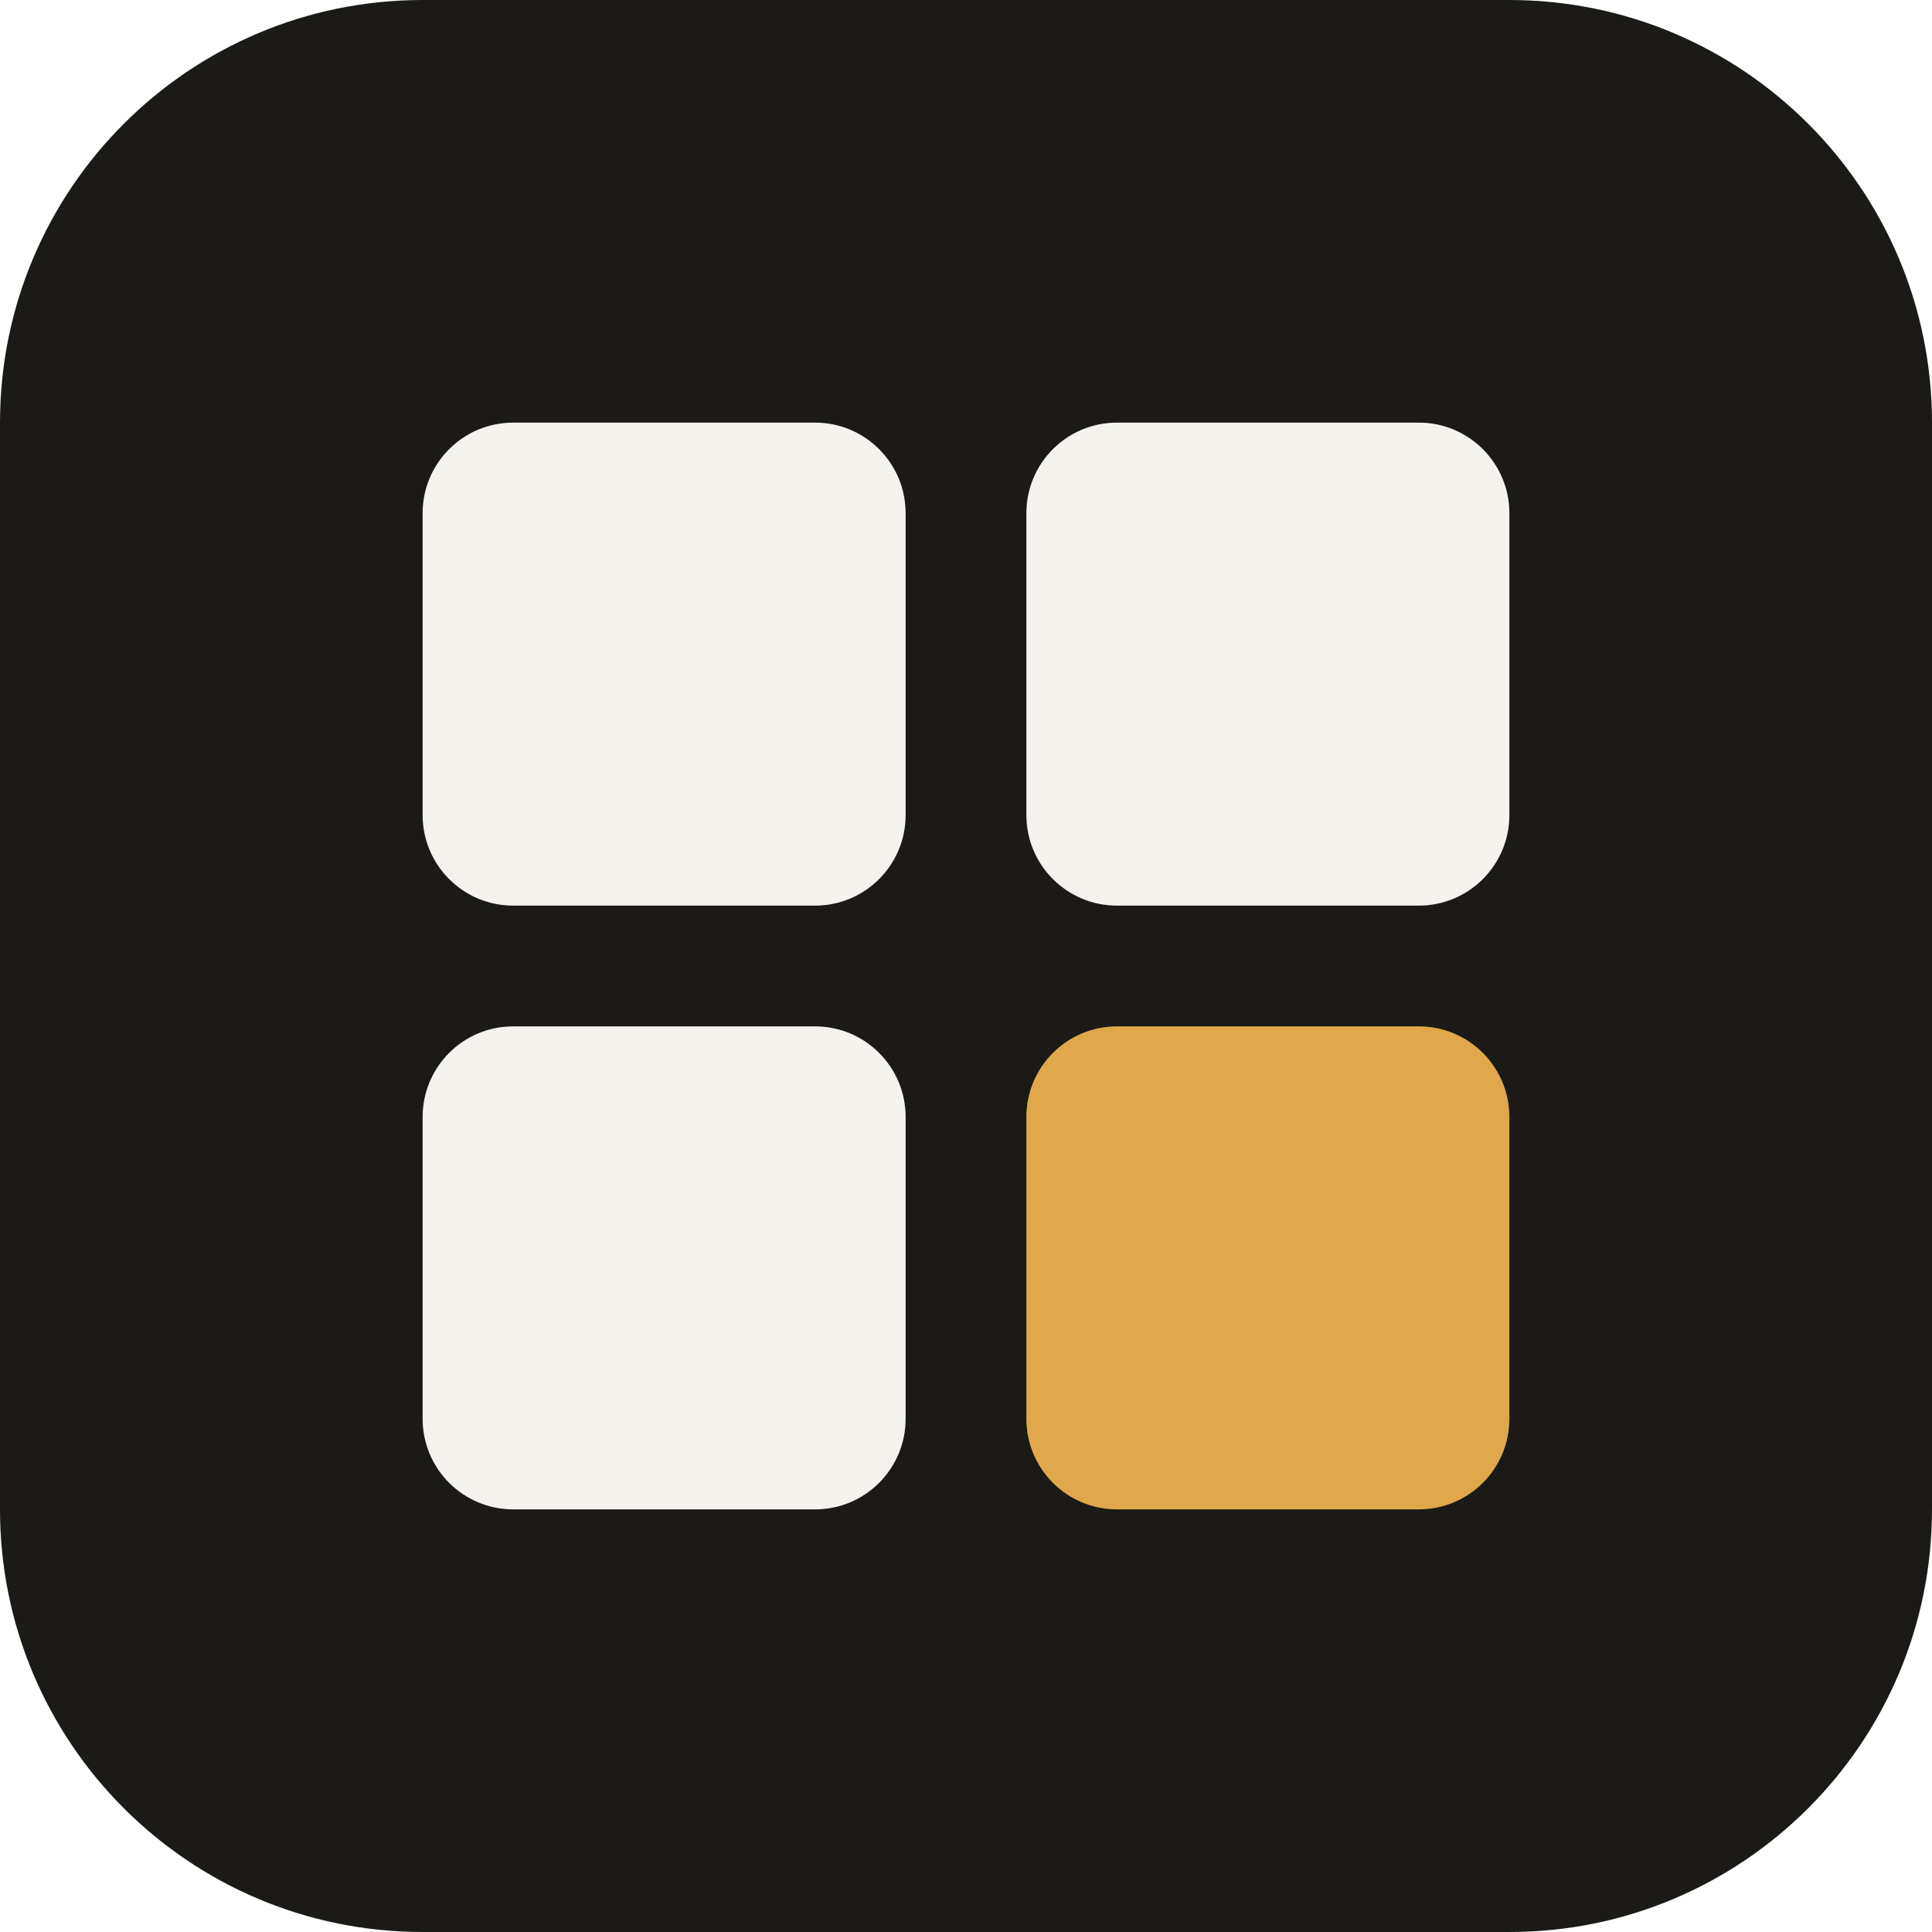
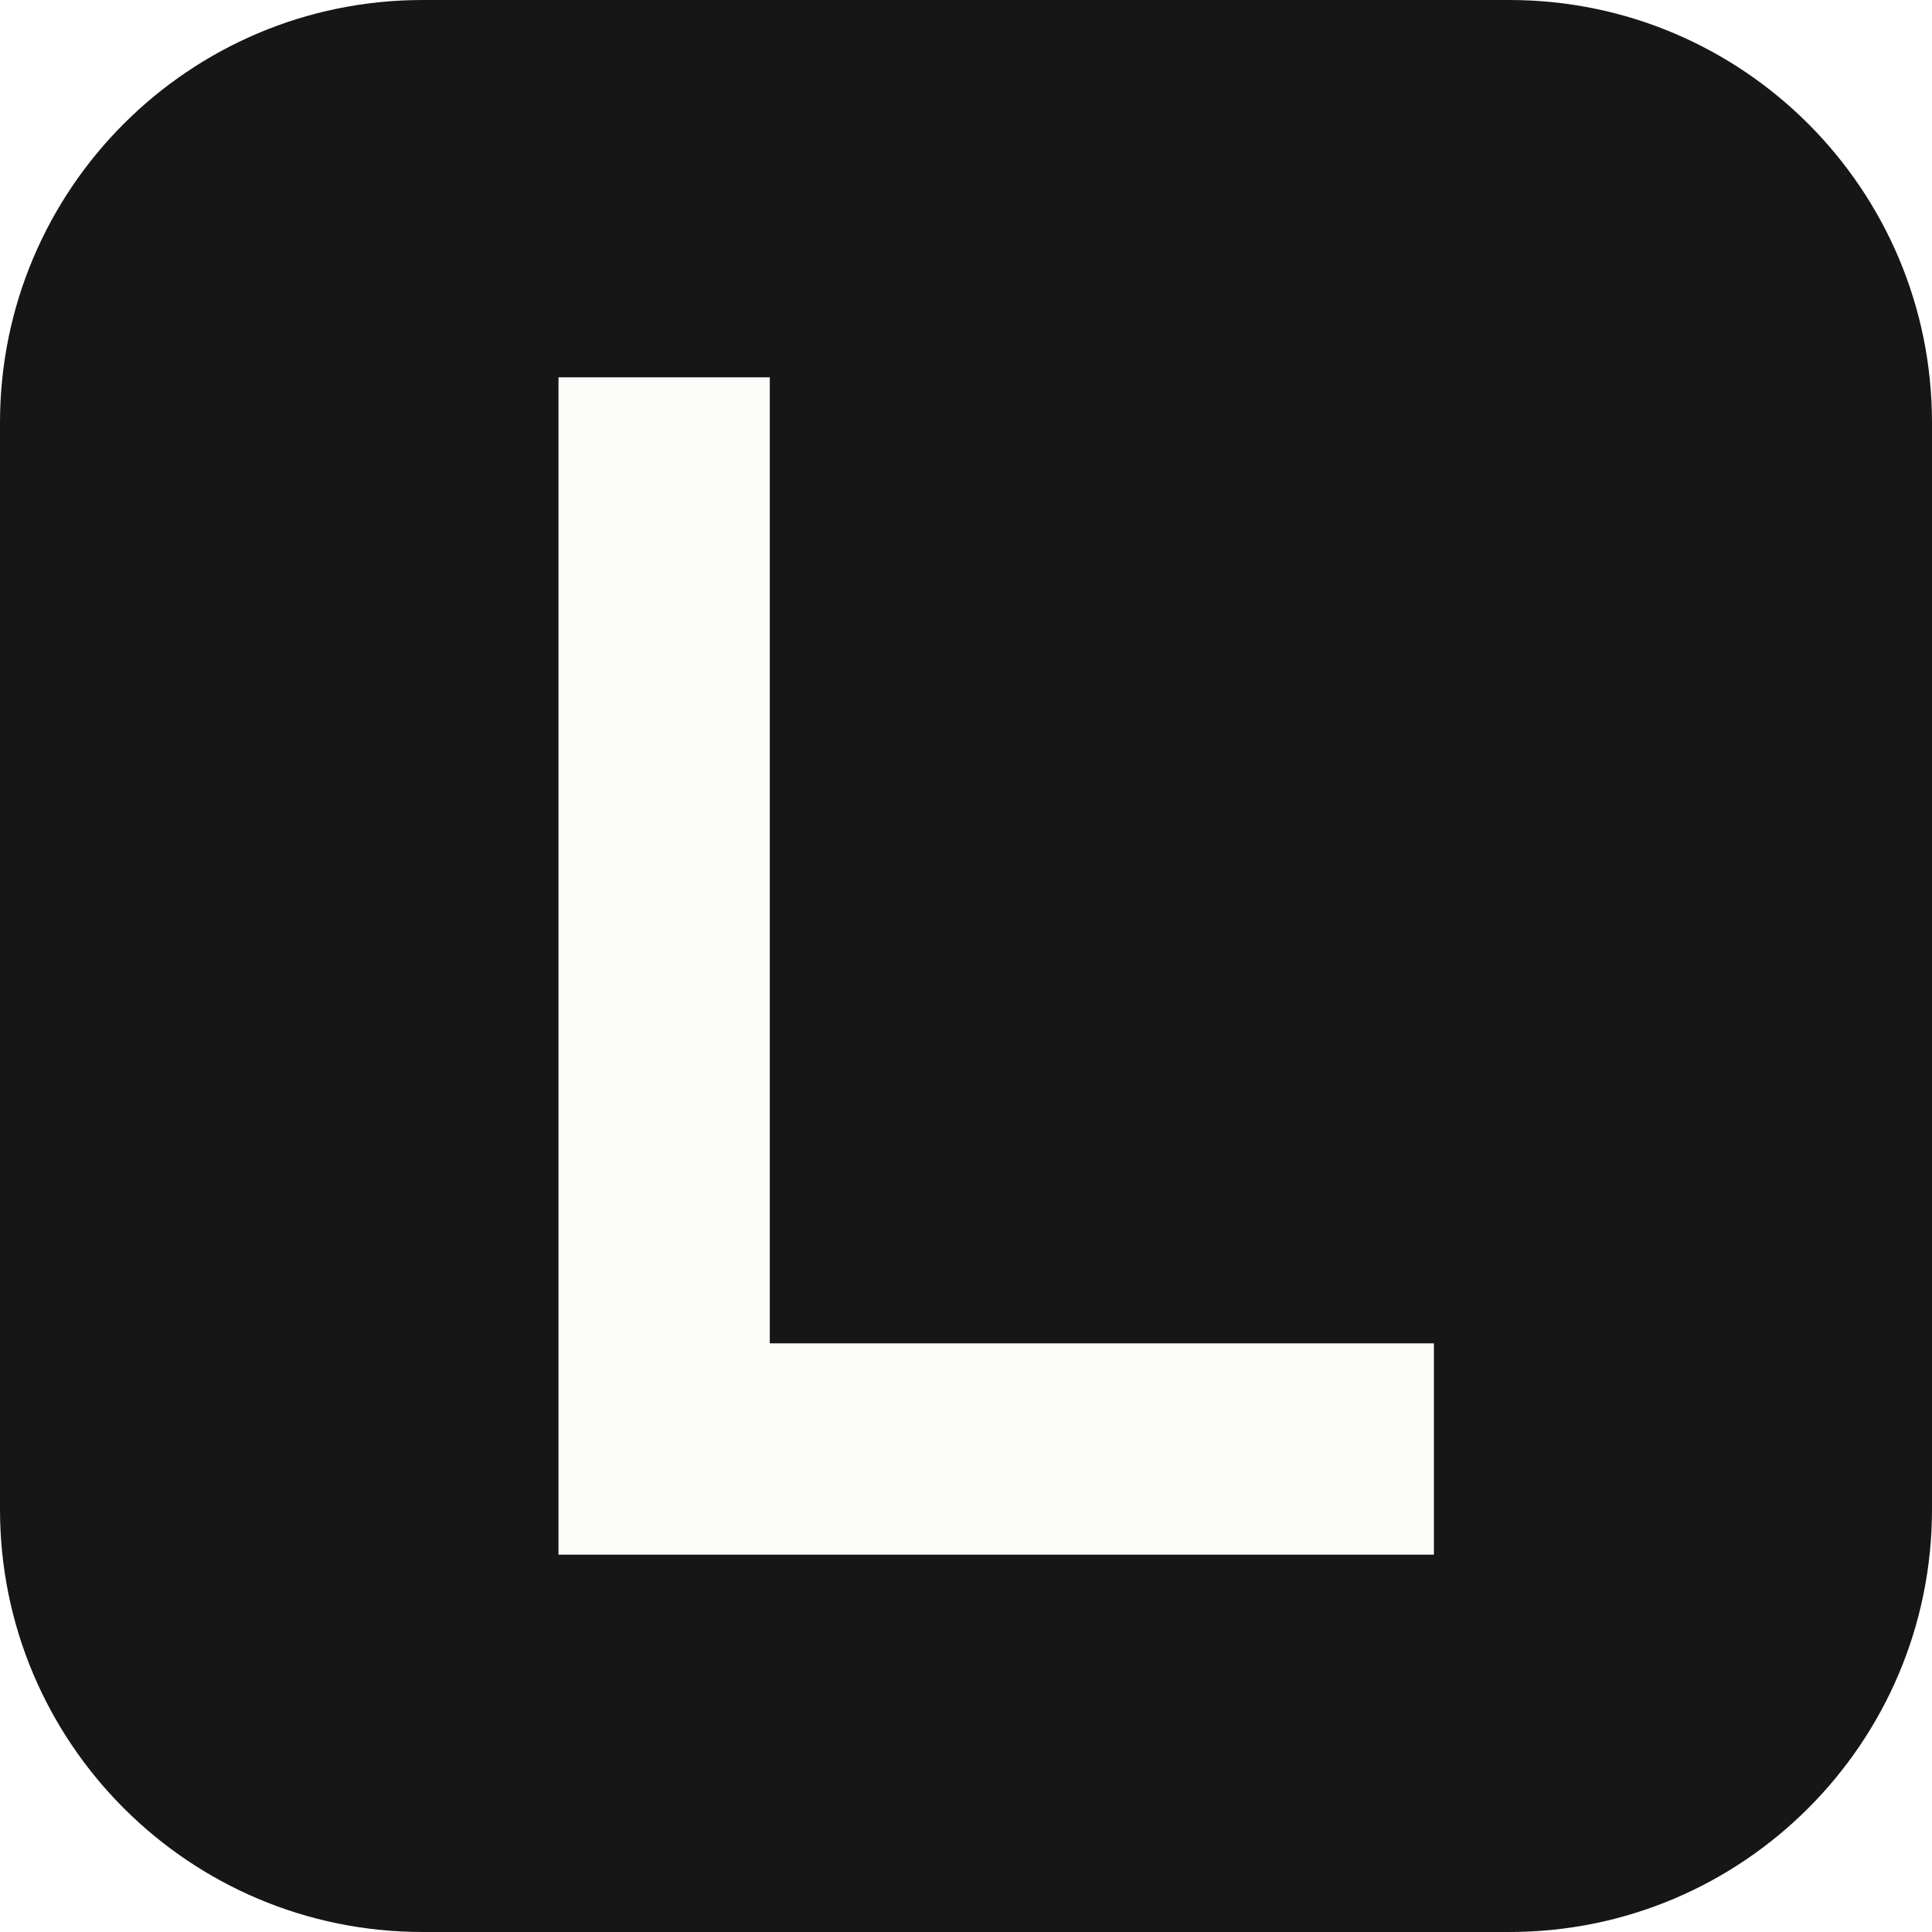
<svg xmlns="http://www.w3.org/2000/svg" viewBox="0 0 32 32">
-   <rect width="32" height="32" rx="7" fill="#1b1a17" />
-   <rect x="7" y="7" width="8" height="8" rx="1.5" fill="#f5f3ed" />
-   <rect x="17" y="7" width="8" height="8" rx="1.5" fill="#f5f3ed" />
-   <rect x="7" y="17" width="8" height="8" rx="1.5" fill="#f5f3ed" />
-   <rect x="17" y="17" width="8" height="8" rx="1.5" fill="#e0a84a" />
+   <rect width="32" height="32" rx="7" fill="#161616" />
+   <path d="M11 8v16h11" fill="none" stroke="#fcfcfa" stroke-width="3.5" stroke-linecap="square" />
</svg>
